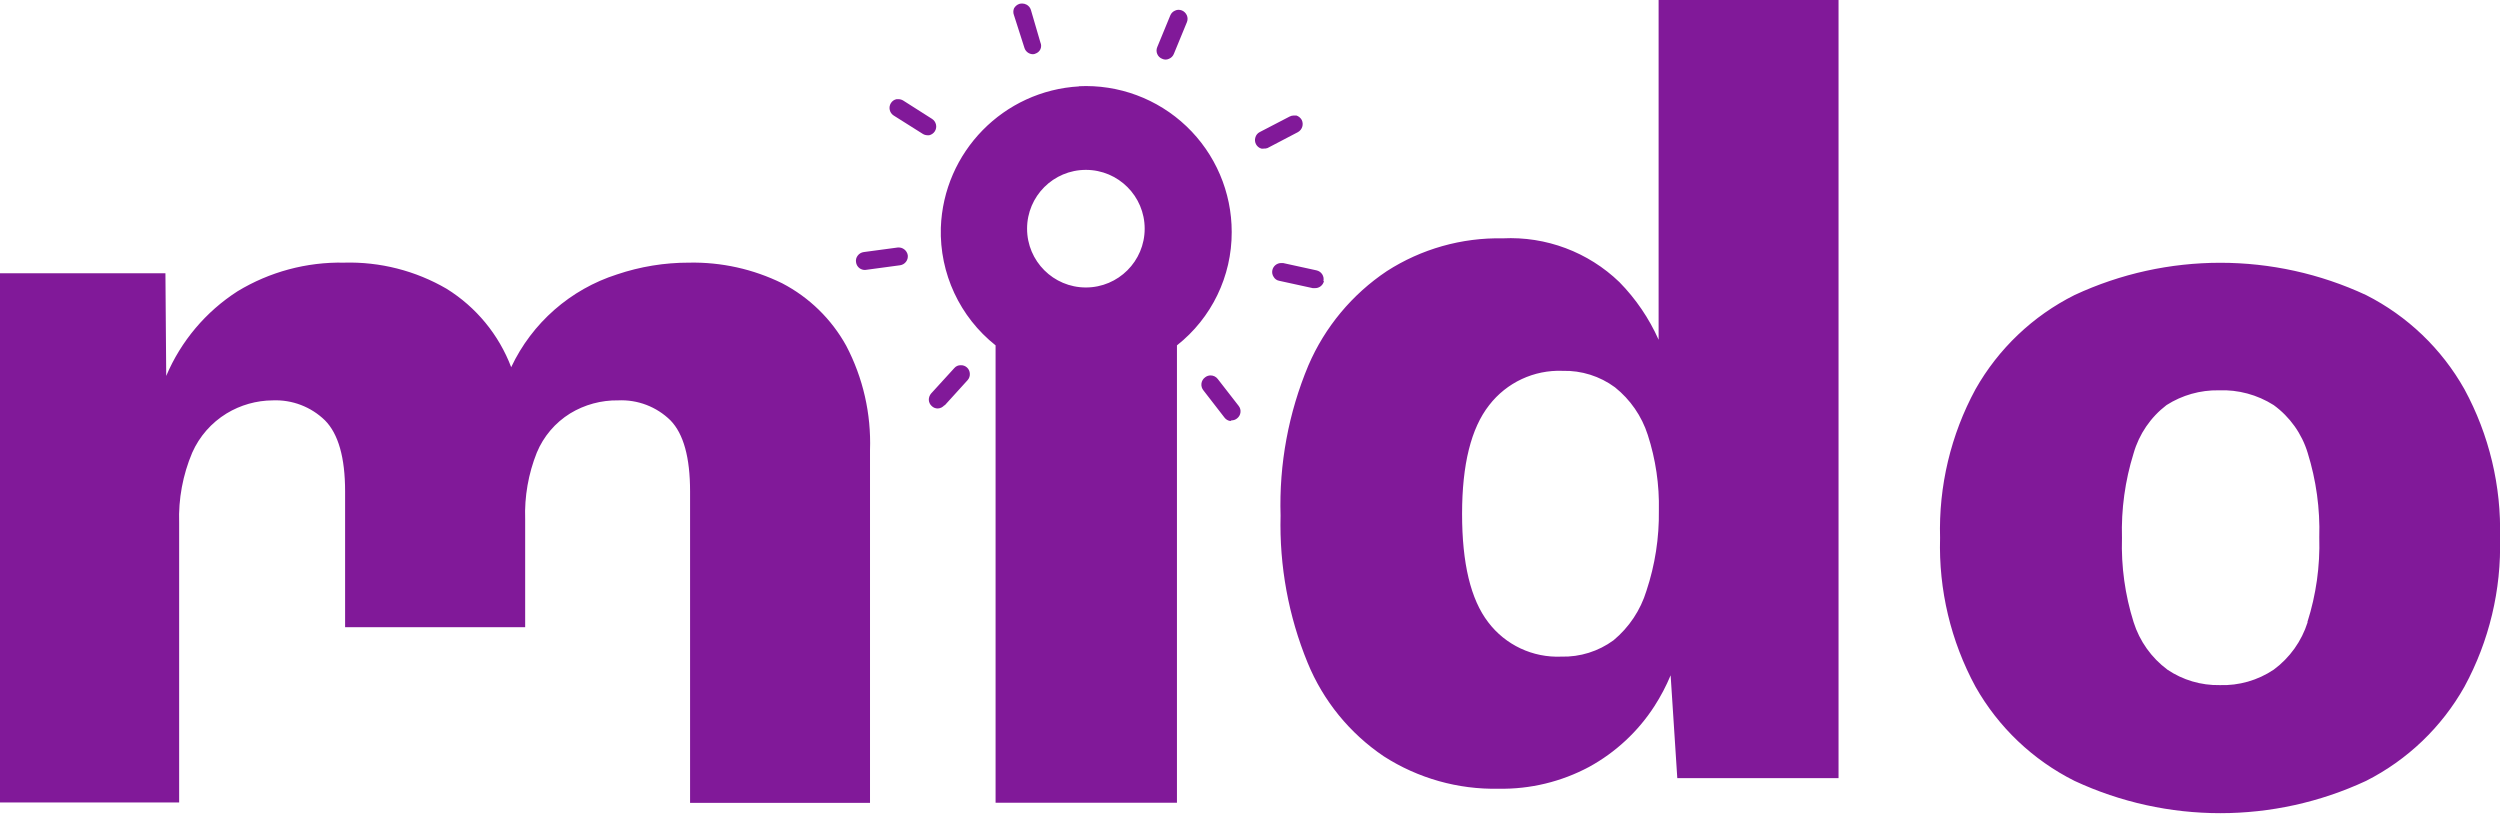
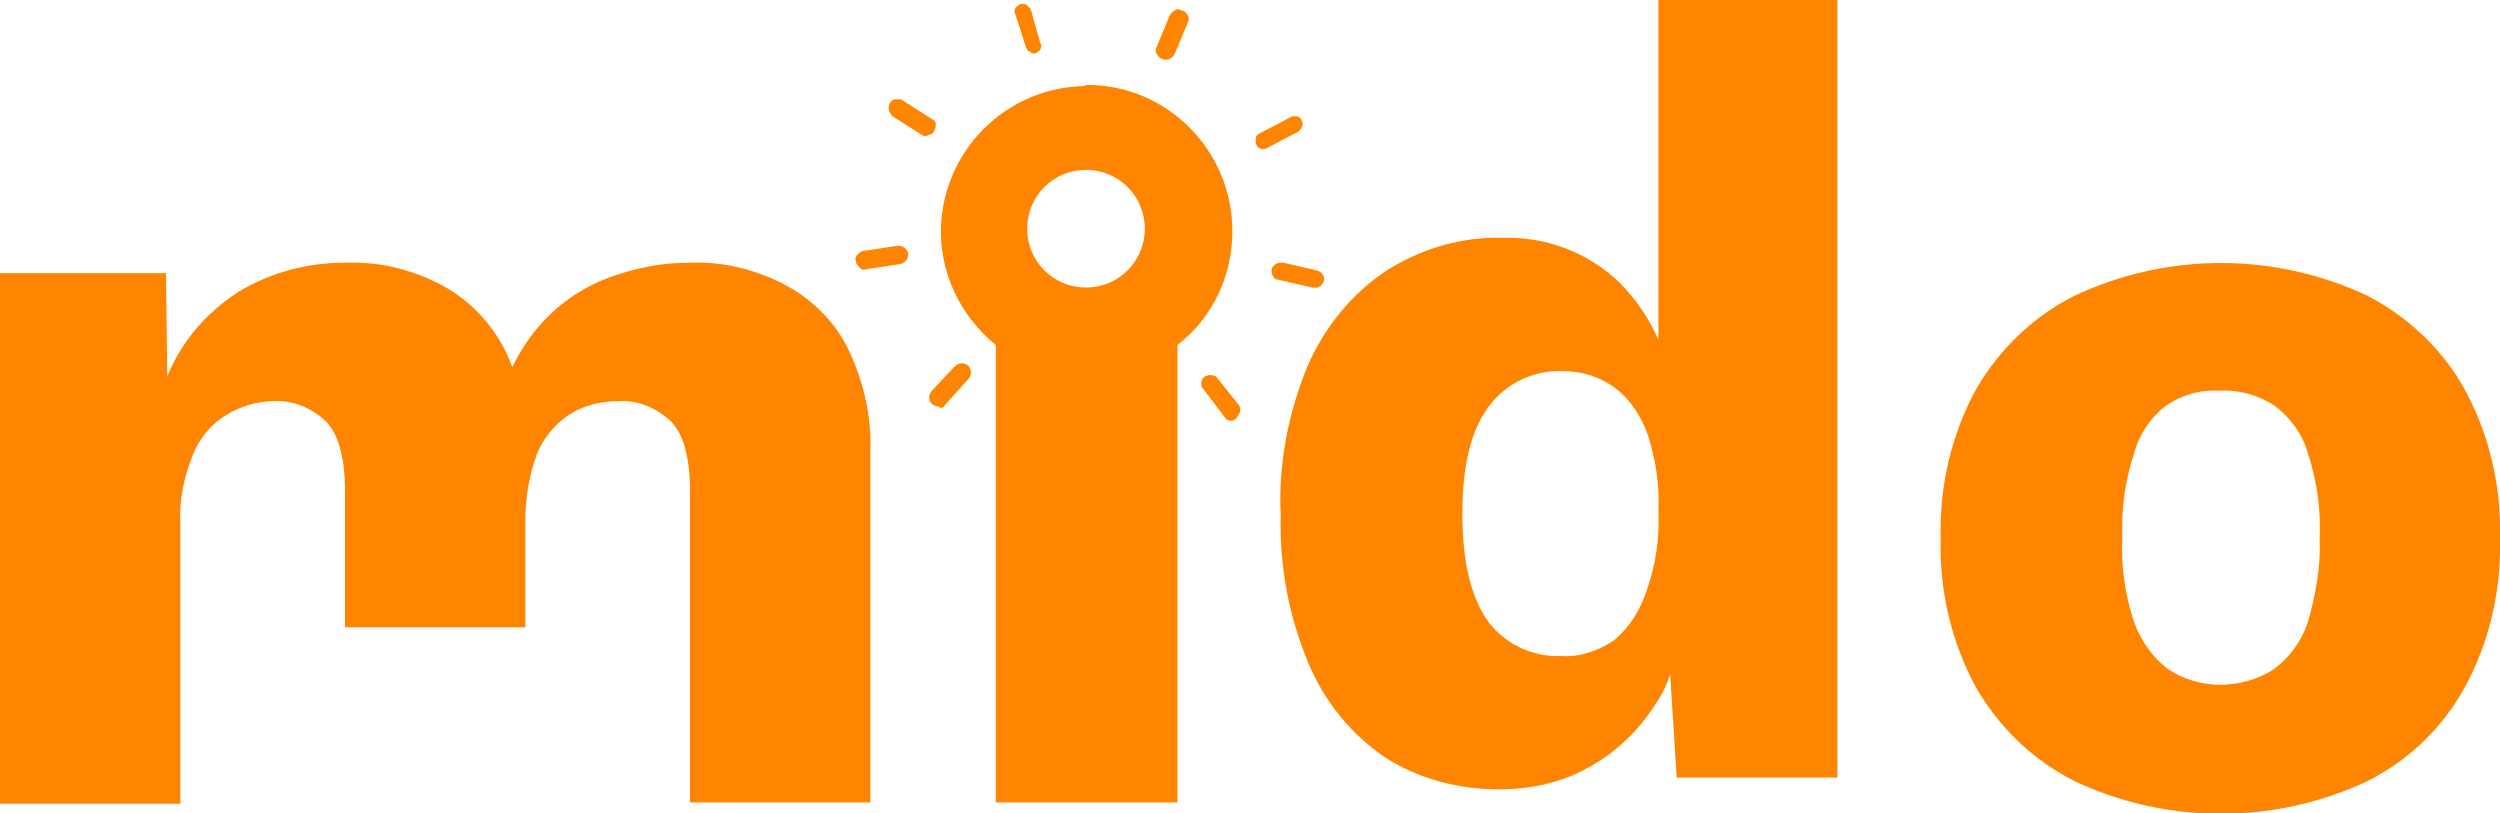
- <svg xmlns="http://www.w3.org/2000/svg" viewBox="0 0 191.32 62.23">
-   <defs>
-     <style>.cls-1{fill:#811999;}</style>
-   </defs>
-   <g id="Layer_2" data-name="Layer 2">
+ <svg xmlns="http://www.w3.org/2000/svg" version="1.1" id="Layer_1" x="0px" y="0px" viewBox="0 0 191.3 62.2" style="enable-background:new 0 0 191.3 62.2;" xml:space="preserve">
+   <style type="text/css">
+ 	.st0{fill:#FF8500;}
+ </style>
+   <g id="Layer_2_00000105397305025950675370000010189263200782378912_">
    <g id="logo-main">
-       <path class="cls-1" d="M66.58,34.44v27H52.81V37.6q0-3.89-1.5-5.43a5.35,5.35,0,0,0-4-1.53,6.86,6.86,0,0,0-3.68,1,6.43,6.43,0,0,0-2.55,3,12.6,12.6,0,0,0-.89,5.1V48H26.41V37.6c0-2.59-.52-4.4-1.54-5.43a5.4,5.4,0,0,0-4-1.53,6.88,6.88,0,0,0-3.53,1,6.7,6.7,0,0,0-2.63,3,12.74,12.74,0,0,0-1,5.39V61.41H0V20.91H12.66l.06,7.86a14.34,14.34,0,0,1,5.46-6.48,15.13,15.13,0,0,1,8.15-2.19,14.77,14.77,0,0,1,7.85,2,12.13,12.13,0,0,1,4.94,6A13.49,13.49,0,0,1,47.22,21a17.15,17.15,0,0,1,5.51-.9,15.44,15.44,0,0,1,7.13,1.58,11.86,11.86,0,0,1,4.9,4.78A16,16,0,0,1,66.58,34.44Zm5.7-3.4,1.77-1.95a.67.67,0,0,0,.17-.49.67.67,0,0,0-.71-.65h0a.62.62,0,0,0-.48.22l-1.77,1.94a.74.74,0,0,0-.18.49.67.67,0,0,0,.23.48.65.65,0,0,0,.46.18A.69.69,0,0,0,72.28,31Zm-6-10.39,2.6-.35a.69.69,0,0,0,.59-.77.71.71,0,0,0-.76-.59l-2.61.35a.69.69,0,0,0-.46.27.64.64,0,0,0-.13.5.67.67,0,0,0,.26.46.71.71,0,0,0,.42.14Zm4.83-10.3a.7.7,0,0,0,.43-.3.68.68,0,0,0,.09-.52.7.7,0,0,0-.3-.43L69.13,7.7a.7.7,0,0,0-.37-.11l-.15,0a.66.66,0,0,0-.43.3.69.69,0,0,0,.21.95l2.22,1.4a.69.69,0,0,0,.36.11Zm8.11-6.24a.64.64,0,0,0,.4-.34.63.63,0,0,0,0-.52L78.89.75a.68.68,0,0,0-.34-.4.72.72,0,0,0-.32-.08A.76.76,0,0,0,78,.3a.74.74,0,0,0-.4.34.7.7,0,0,0,0,.53l.8,2.5a.69.69,0,0,0,.65.48A.78.78,0,0,0,79.24,4.11ZM97,11.33l2.33-1.22a.71.71,0,0,0,.29-.93.73.73,0,0,0-.41-.34l-.21,0a.68.68,0,0,0-.31.08L96.4,10.11a.65.65,0,0,0-.33.41.68.68,0,0,0,.45.85.51.51,0,0,0,.2,0A.69.69,0,0,0,97,11.33Zm4.28,10.18a.69.69,0,0,0-.53-.82l-2.56-.56-.15,0a.69.69,0,0,0-.67.55.66.66,0,0,0,.1.51.61.61,0,0,0,.43.3l2.56.56.15,0A.69.69,0,0,0,101.32,21.51ZM89.46,4.5a.67.67,0,0,0,.37-.37l1-2.43a.67.67,0,0,0,0-.52A.71.71,0,0,0,90.45.8a.75.75,0,0,0-.26-.05.58.58,0,0,0-.26.06.67.67,0,0,0-.37.37l-1,2.43a.67.67,0,0,0,0,.52.66.66,0,0,0,.38.37.59.59,0,0,0,.52,0Zm4.79,27.67a.66.66,0,0,0,.42-.15.67.67,0,0,0,.26-.45.66.66,0,0,0-.14-.51L93.19,29a.69.69,0,0,0-.55-.27.68.68,0,0,0-.42.15.69.69,0,0,0-.12,1l1.61,2.08a.67.67,0,0,0,.45.26ZM126.93,0V26a15,15,0,0,0-3-4.41A12,12,0,0,0,115,18.24a15.8,15.8,0,0,0-8.87,2.51,16.52,16.52,0,0,0-6,7.21A27.58,27.58,0,0,0,98,39.46a27.81,27.81,0,0,0,2.07,11.26,15.9,15.9,0,0,0,5.83,7.16,15.64,15.64,0,0,0,8.79,2.48,14.14,14.14,0,0,0,6.92-1.67,13.87,13.87,0,0,0,5-4.65,15.12,15.12,0,0,0,1.24-2.36l.51,7.87H140.7V0ZM126,45.21A7.93,7.93,0,0,1,123.48,49a6.47,6.47,0,0,1-4,1.25,6.66,6.66,0,0,1-5.59-2.63c-1.35-1.76-2-4.52-2-8.3s.69-6.55,2.07-8.31a6.77,6.77,0,0,1,5.63-2.63,6.46,6.46,0,0,1,4,1.26,7.65,7.65,0,0,1,2.51,3.64,17.51,17.51,0,0,1,.85,5.79A18.65,18.65,0,0,1,126,45.21ZM188.6,29.79a17.92,17.92,0,0,0-7.53-7.21,26.42,26.42,0,0,0-22.31,0,17.93,17.93,0,0,0-7.58,7.21,22.52,22.52,0,0,0-2.71,11.38,22.52,22.52,0,0,0,2.71,11.38,17.93,17.93,0,0,0,7.58,7.21,26.42,26.42,0,0,0,22.31,0,17.92,17.92,0,0,0,7.53-7.21,22.53,22.53,0,0,0,2.72-11.38A22.53,22.53,0,0,0,188.6,29.79Zm-12,17.82a7.21,7.21,0,0,1-2.6,3.64,7,7,0,0,1-4.13,1.18,6.93,6.93,0,0,1-4-1.18,7.25,7.25,0,0,1-2.59-3.64,19.45,19.45,0,0,1-.89-6.44,19.8,19.8,0,0,1,.89-6.48A7.11,7.11,0,0,1,165.8,31a7.2,7.2,0,0,1,4-1.13A7.31,7.31,0,0,1,174,31a7.06,7.06,0,0,1,2.6,3.65,19.8,19.8,0,0,1,.89,6.48A19.45,19.45,0,0,1,176.58,47.61Zm-94-41A11.23,11.23,0,0,0,72,17.43a11.08,11.08,0,0,0,4.19,9v35H90.07v-35a11,11,0,0,0,4.19-8.67A11.16,11.16,0,0,0,82.54,6.6ZM83.1,22a4.5,4.5,0,1,1,4.5-4.5A4.5,4.5,0,0,1,83.1,22Z" />
+       <path class="st0" d="M66.6,34.4v27H52.8V37.6c0-2.6-0.5-4.4-1.5-5.4c-1.1-1-2.5-1.6-4-1.5c-1.3,0-2.6,0.3-3.7,1    c-1.1,0.7-2,1.8-2.5,3c-0.6,1.6-0.9,3.4-0.9,5.1V48H26.4V37.6c0-2.6-0.5-4.4-1.5-5.4c-1.1-1-2.5-1.6-4-1.5c-1.2,0-2.5,0.4-3.5,1    c-1.2,0.7-2.1,1.8-2.6,3c-0.7,1.7-1.1,3.5-1,5.4v21.4H0V20.9h12.7l0.1,7.9c1.1-2.7,3-4.9,5.5-6.5c2.5-1.5,5.3-2.2,8.1-2.2    c2.8-0.1,5.5,0.6,7.9,2c2.3,1.4,4,3.5,4.9,6c1.6-3.4,4.5-6,8.1-7.1c1.8-0.6,3.6-0.9,5.5-0.9c2.5-0.1,4.9,0.5,7.1,1.6    c2.1,1.1,3.8,2.7,4.9,4.8C66,28.9,66.7,31.7,66.6,34.4z M72.3,31l1.8-2c0.1-0.1,0.2-0.3,0.2-0.5c0-0.4-0.3-0.7-0.7-0.7    c0,0,0,0,0,0l0,0c-0.2,0-0.4,0.1-0.5,0.2l-1.8,1.9c-0.1,0.1-0.2,0.3-0.2,0.5c0,0.2,0.1,0.4,0.2,0.5c0.1,0.1,0.3,0.2,0.5,0.2    C72,31.3,72.2,31.2,72.3,31L72.3,31z M66.3,20.6l2.6-0.4c0.4-0.1,0.6-0.4,0.6-0.8c-0.1-0.4-0.4-0.6-0.8-0.6l-2.6,0.4    c-0.2,0-0.3,0.1-0.5,0.3c-0.1,0.1-0.2,0.3-0.1,0.5c0,0.2,0.1,0.3,0.3,0.5C65.9,20.6,66,20.7,66.3,20.6L66.3,20.6z M71.1,10.3    c0.2,0,0.3-0.1,0.4-0.3c0.1-0.2,0.1-0.3,0.1-0.5c0-0.2-0.1-0.3-0.3-0.4l-2.2-1.4c-0.1-0.1-0.2-0.1-0.4-0.1h-0.2    c-0.2,0-0.3,0.1-0.4,0.3c-0.2,0.3-0.1,0.7,0.2,1l2.2,1.4c0.1,0.1,0.2,0.1,0.4,0.1L71.1,10.3z M79.2,4.1c0.2-0.1,0.3-0.2,0.4-0.3    c0.1-0.2,0.1-0.4,0-0.5l-0.7-2.5c-0.1-0.2-0.2-0.3-0.3-0.4c-0.1-0.1-0.2-0.1-0.3-0.1c-0.1,0-0.2,0-0.2,0c-0.2,0.1-0.3,0.2-0.4,0.3    c-0.1,0.2-0.1,0.4,0,0.5l0.8,2.5c0.1,0.3,0.4,0.5,0.7,0.5C79.1,4.1,79.2,4.1,79.2,4.1L79.2,4.1z M97,11.3l2.3-1.2    c0.3-0.2,0.5-0.6,0.3-0.9c-0.1-0.2-0.2-0.3-0.4-0.3H99c-0.1,0-0.2,0-0.3,0.1l-2.3,1.2c-0.2,0.1-0.3,0.2-0.3,0.4    c-0.1,0.4,0.1,0.7,0.4,0.8c0,0,0,0,0,0c0.1,0,0.1,0,0.2,0C96.8,11.4,96.9,11.4,97,11.3z M101.3,21.5c0.1-0.4-0.2-0.7-0.5-0.8    c0,0,0,0,0,0l-2.6-0.6H98c-0.3,0-0.6,0.2-0.7,0.5c0,0.2,0,0.4,0.1,0.5c0.1,0.2,0.2,0.3,0.4,0.3l2.6,0.6h0.2    C100.9,22.1,101.2,21.8,101.3,21.5L101.3,21.5z M89.5,4.5c0.2-0.1,0.3-0.2,0.4-0.4l1-2.4c0.1-0.2,0.1-0.4,0-0.5    c-0.1-0.2-0.2-0.3-0.4-0.4c-0.1,0-0.2,0-0.3-0.1c-0.1,0-0.2,0-0.3,0.1c-0.2,0.1-0.3,0.2-0.4,0.4l-1,2.4c-0.1,0.2-0.1,0.4,0,0.5    c0.1,0.2,0.2,0.3,0.4,0.4C89.1,4.6,89.3,4.6,89.5,4.5L89.5,4.5z M94.2,32.2c0.2,0,0.3-0.1,0.4-0.2c0.1-0.1,0.2-0.3,0.3-0.5    c0-0.2,0-0.4-0.1-0.5L93.2,29c-0.1-0.2-0.3-0.3-0.6-0.3c-0.2,0-0.3,0.1-0.4,0.1c-0.3,0.2-0.4,0.7-0.1,1c0,0,0,0,0,0l1.6,2.1    C93.8,32.1,94,32.2,94.2,32.2L94.2,32.2z M126.9,0v26c-0.7-1.6-1.7-3.1-3-4.4c-2.4-2.3-5.6-3.5-8.9-3.4c-3.1-0.1-6.2,0.8-8.9,2.5    c-2.7,1.8-4.7,4.3-6,7.2c-1.5,3.6-2.3,7.6-2.1,11.5c-0.1,3.9,0.6,7.7,2.1,11.3c1.2,2.9,3.2,5.4,5.8,7.2c2.6,1.7,5.7,2.5,8.8,2.5    c2.4,0,4.8-0.5,6.9-1.7c2-1.1,3.7-2.7,5-4.7c0.5-0.7,0.9-1.5,1.2-2.4l0.5,7.9h12.3V0H126.9z M126,45.2c-0.5,1.5-1.3,2.8-2.5,3.8    c-1.2,0.8-2.6,1.3-4,1.2c-2.2,0.1-4.3-0.9-5.6-2.6c-1.3-1.8-2-4.5-2-8.3s0.7-6.5,2.1-8.3c1.3-1.7,3.4-2.7,5.6-2.6    c1.4,0,2.8,0.4,4,1.3c1.2,0.9,2,2.2,2.5,3.6c0.6,1.9,0.9,3.8,0.8,5.8C127,41.2,126.7,43.2,126,45.2z M188.6,29.8    c-1.7-3.1-4.4-5.6-7.5-7.2c-7.1-3.3-15.2-3.3-22.3,0c-3.2,1.6-5.8,4.1-7.6,7.2c-1.9,3.5-2.8,7.4-2.7,11.4c-0.1,4,0.8,7.9,2.7,11.4    c1.8,3.1,4.4,5.6,7.6,7.2c7.1,3.3,15.2,3.3,22.3,0c3.2-1.6,5.8-4.1,7.5-7.2c1.9-3.5,2.8-7.4,2.7-11.4    C191.4,37.2,190.5,33.3,188.6,29.8z M176.6,47.6c-0.5,1.5-1.4,2.7-2.6,3.6c-1.2,0.8-2.7,1.2-4.1,1.2c-1.4,0-2.8-0.4-4-1.2    c-1.2-0.9-2.1-2.2-2.6-3.6c-0.7-2.1-1-4.3-0.9-6.4c-0.1-2.2,0.2-4.4,0.9-6.5c0.4-1.5,1.3-2.8,2.5-3.7c1.2-0.8,2.6-1.2,4-1.1    c1.5-0.1,2.9,0.3,4.2,1.1c1.2,0.9,2.2,2.2,2.6,3.7c0.7,2.1,1,4.3,0.9,6.5C177.6,43.3,177.2,45.5,176.6,47.6L176.6,47.6z M82.6,6.6    c-5.8,0.3-10.4,5-10.6,10.8c-0.1,3.5,1.5,6.8,4.2,9v35h13.9v-35c2.7-2.1,4.2-5.3,4.2-8.7c0-6.2-5-11.2-11.1-11.2    C82.9,6.6,82.7,6.6,82.6,6.6L82.6,6.6z M83.1,22c-2.5,0-4.5-2-4.5-4.5s2-4.5,4.5-4.5s4.5,2,4.5,4.5S85.6,22,83.1,22z" />
    </g>
  </g>
</svg>
